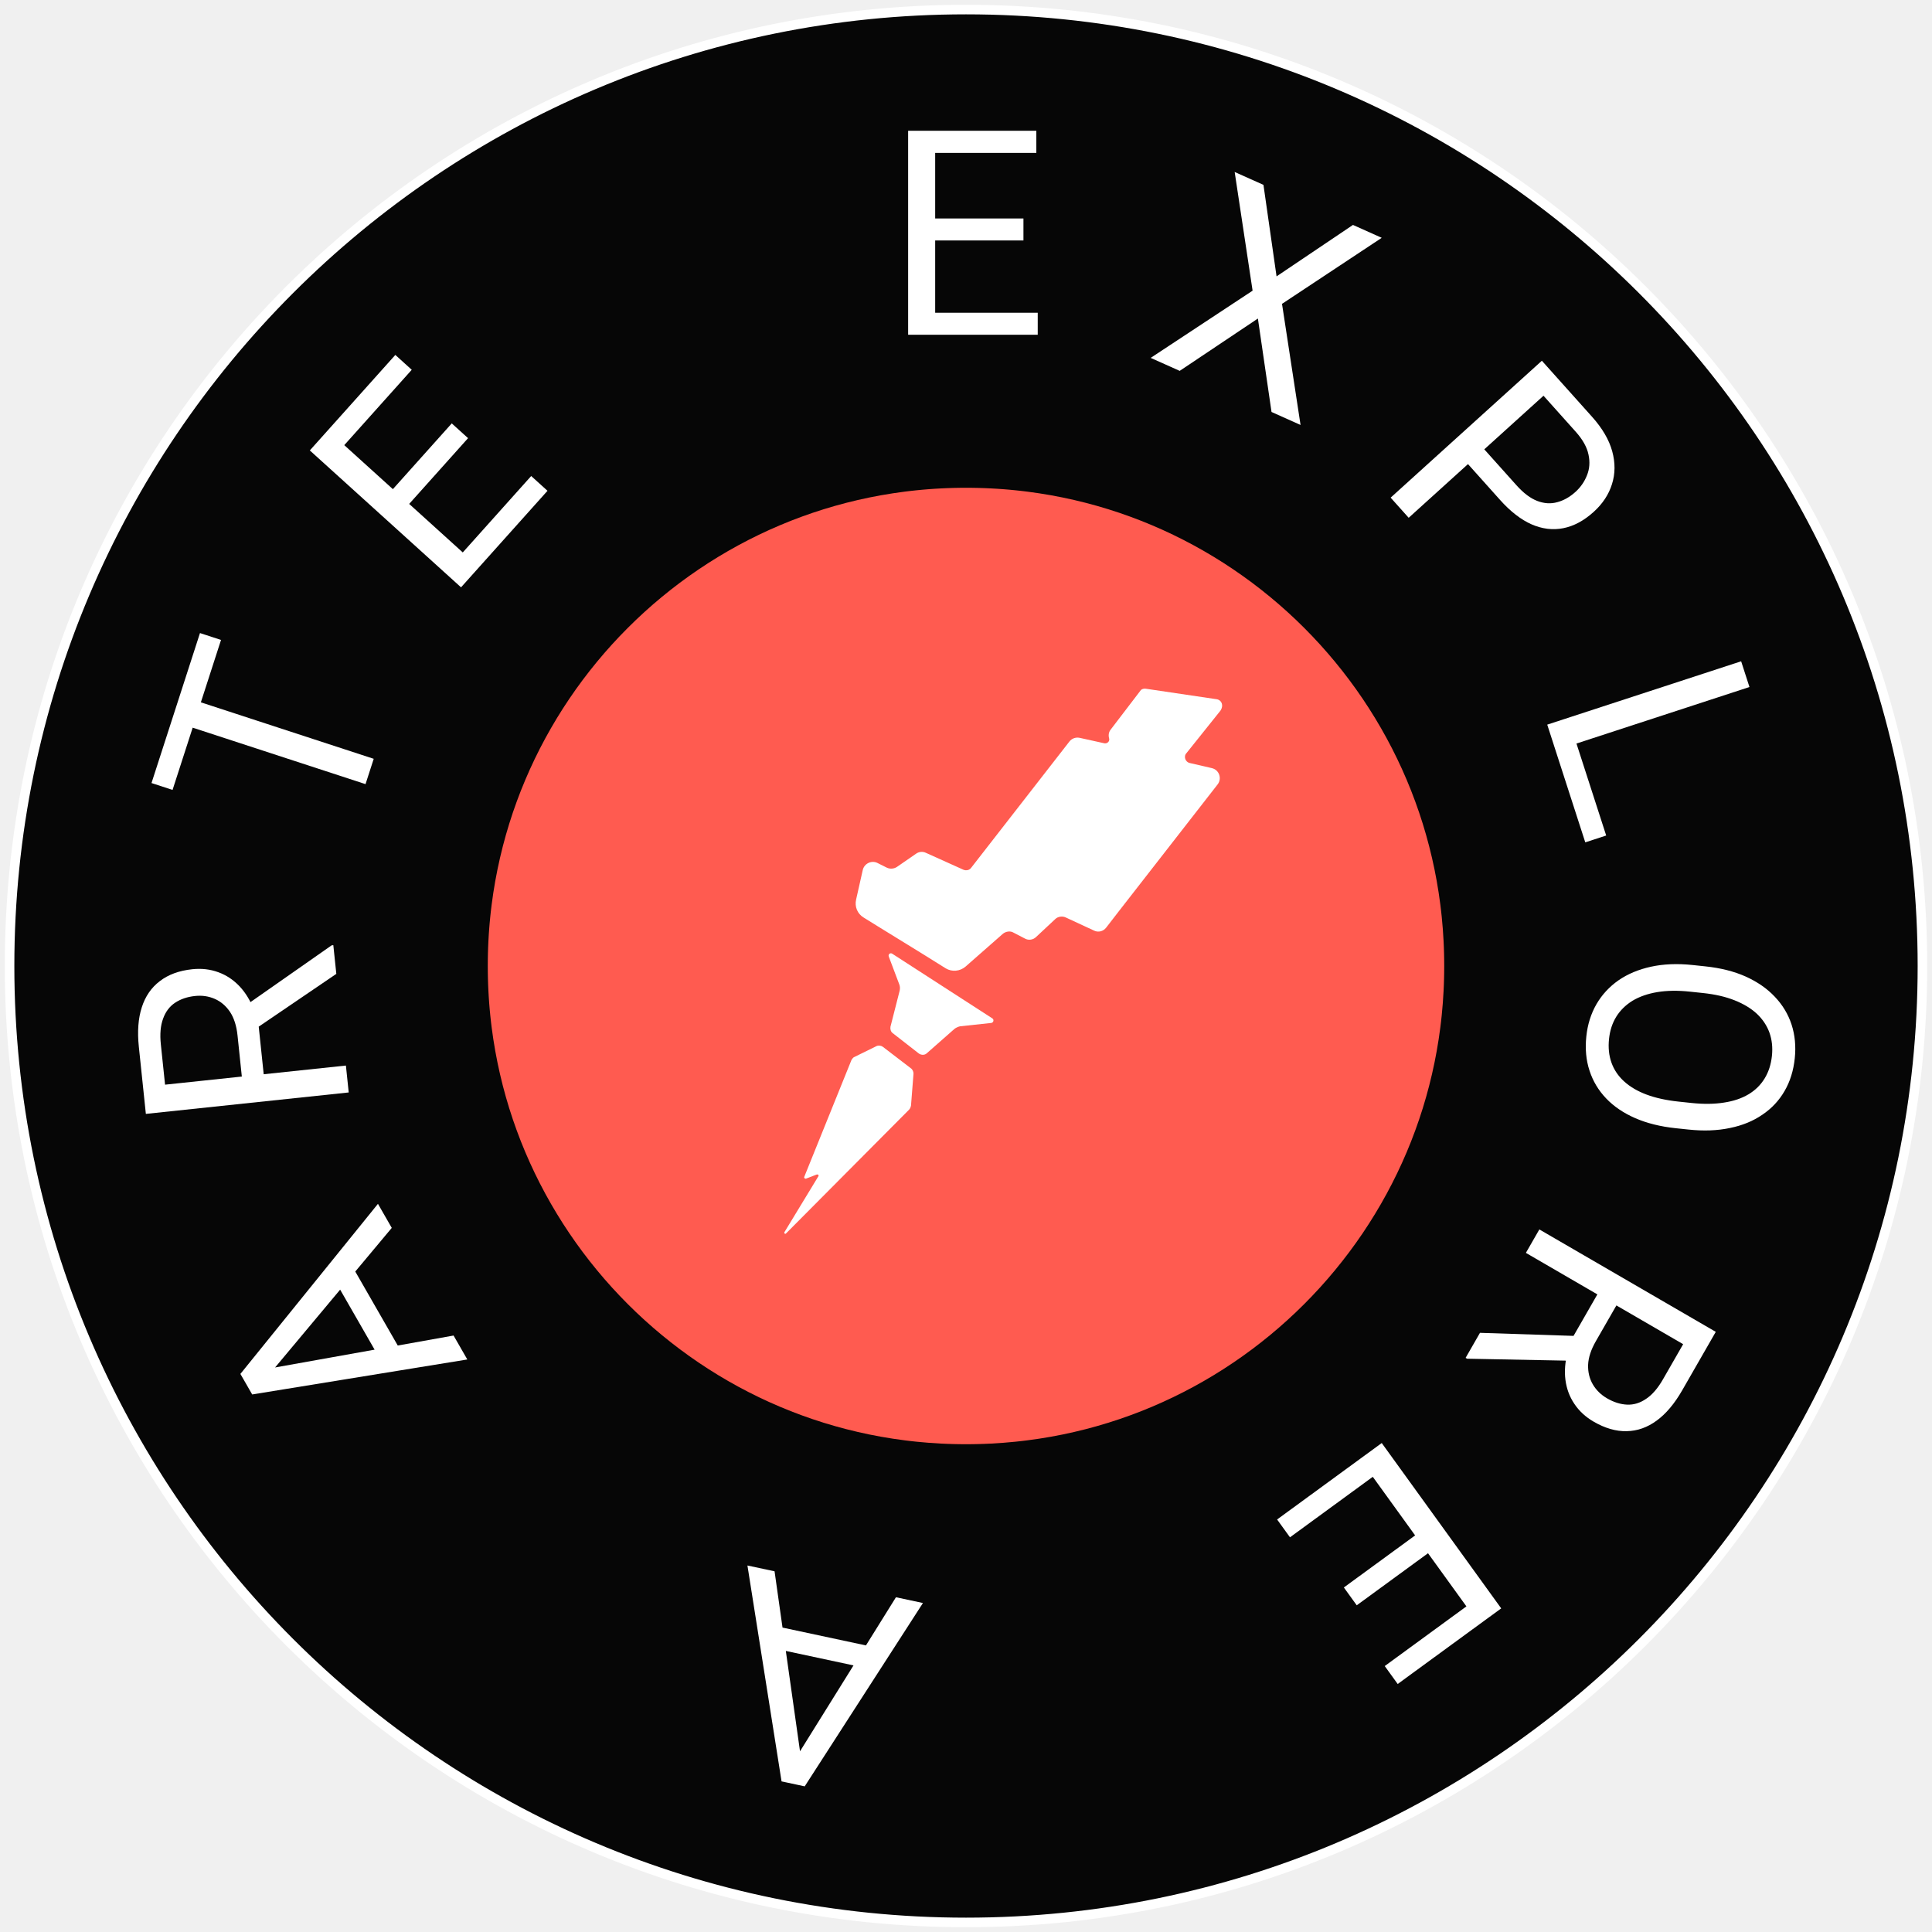
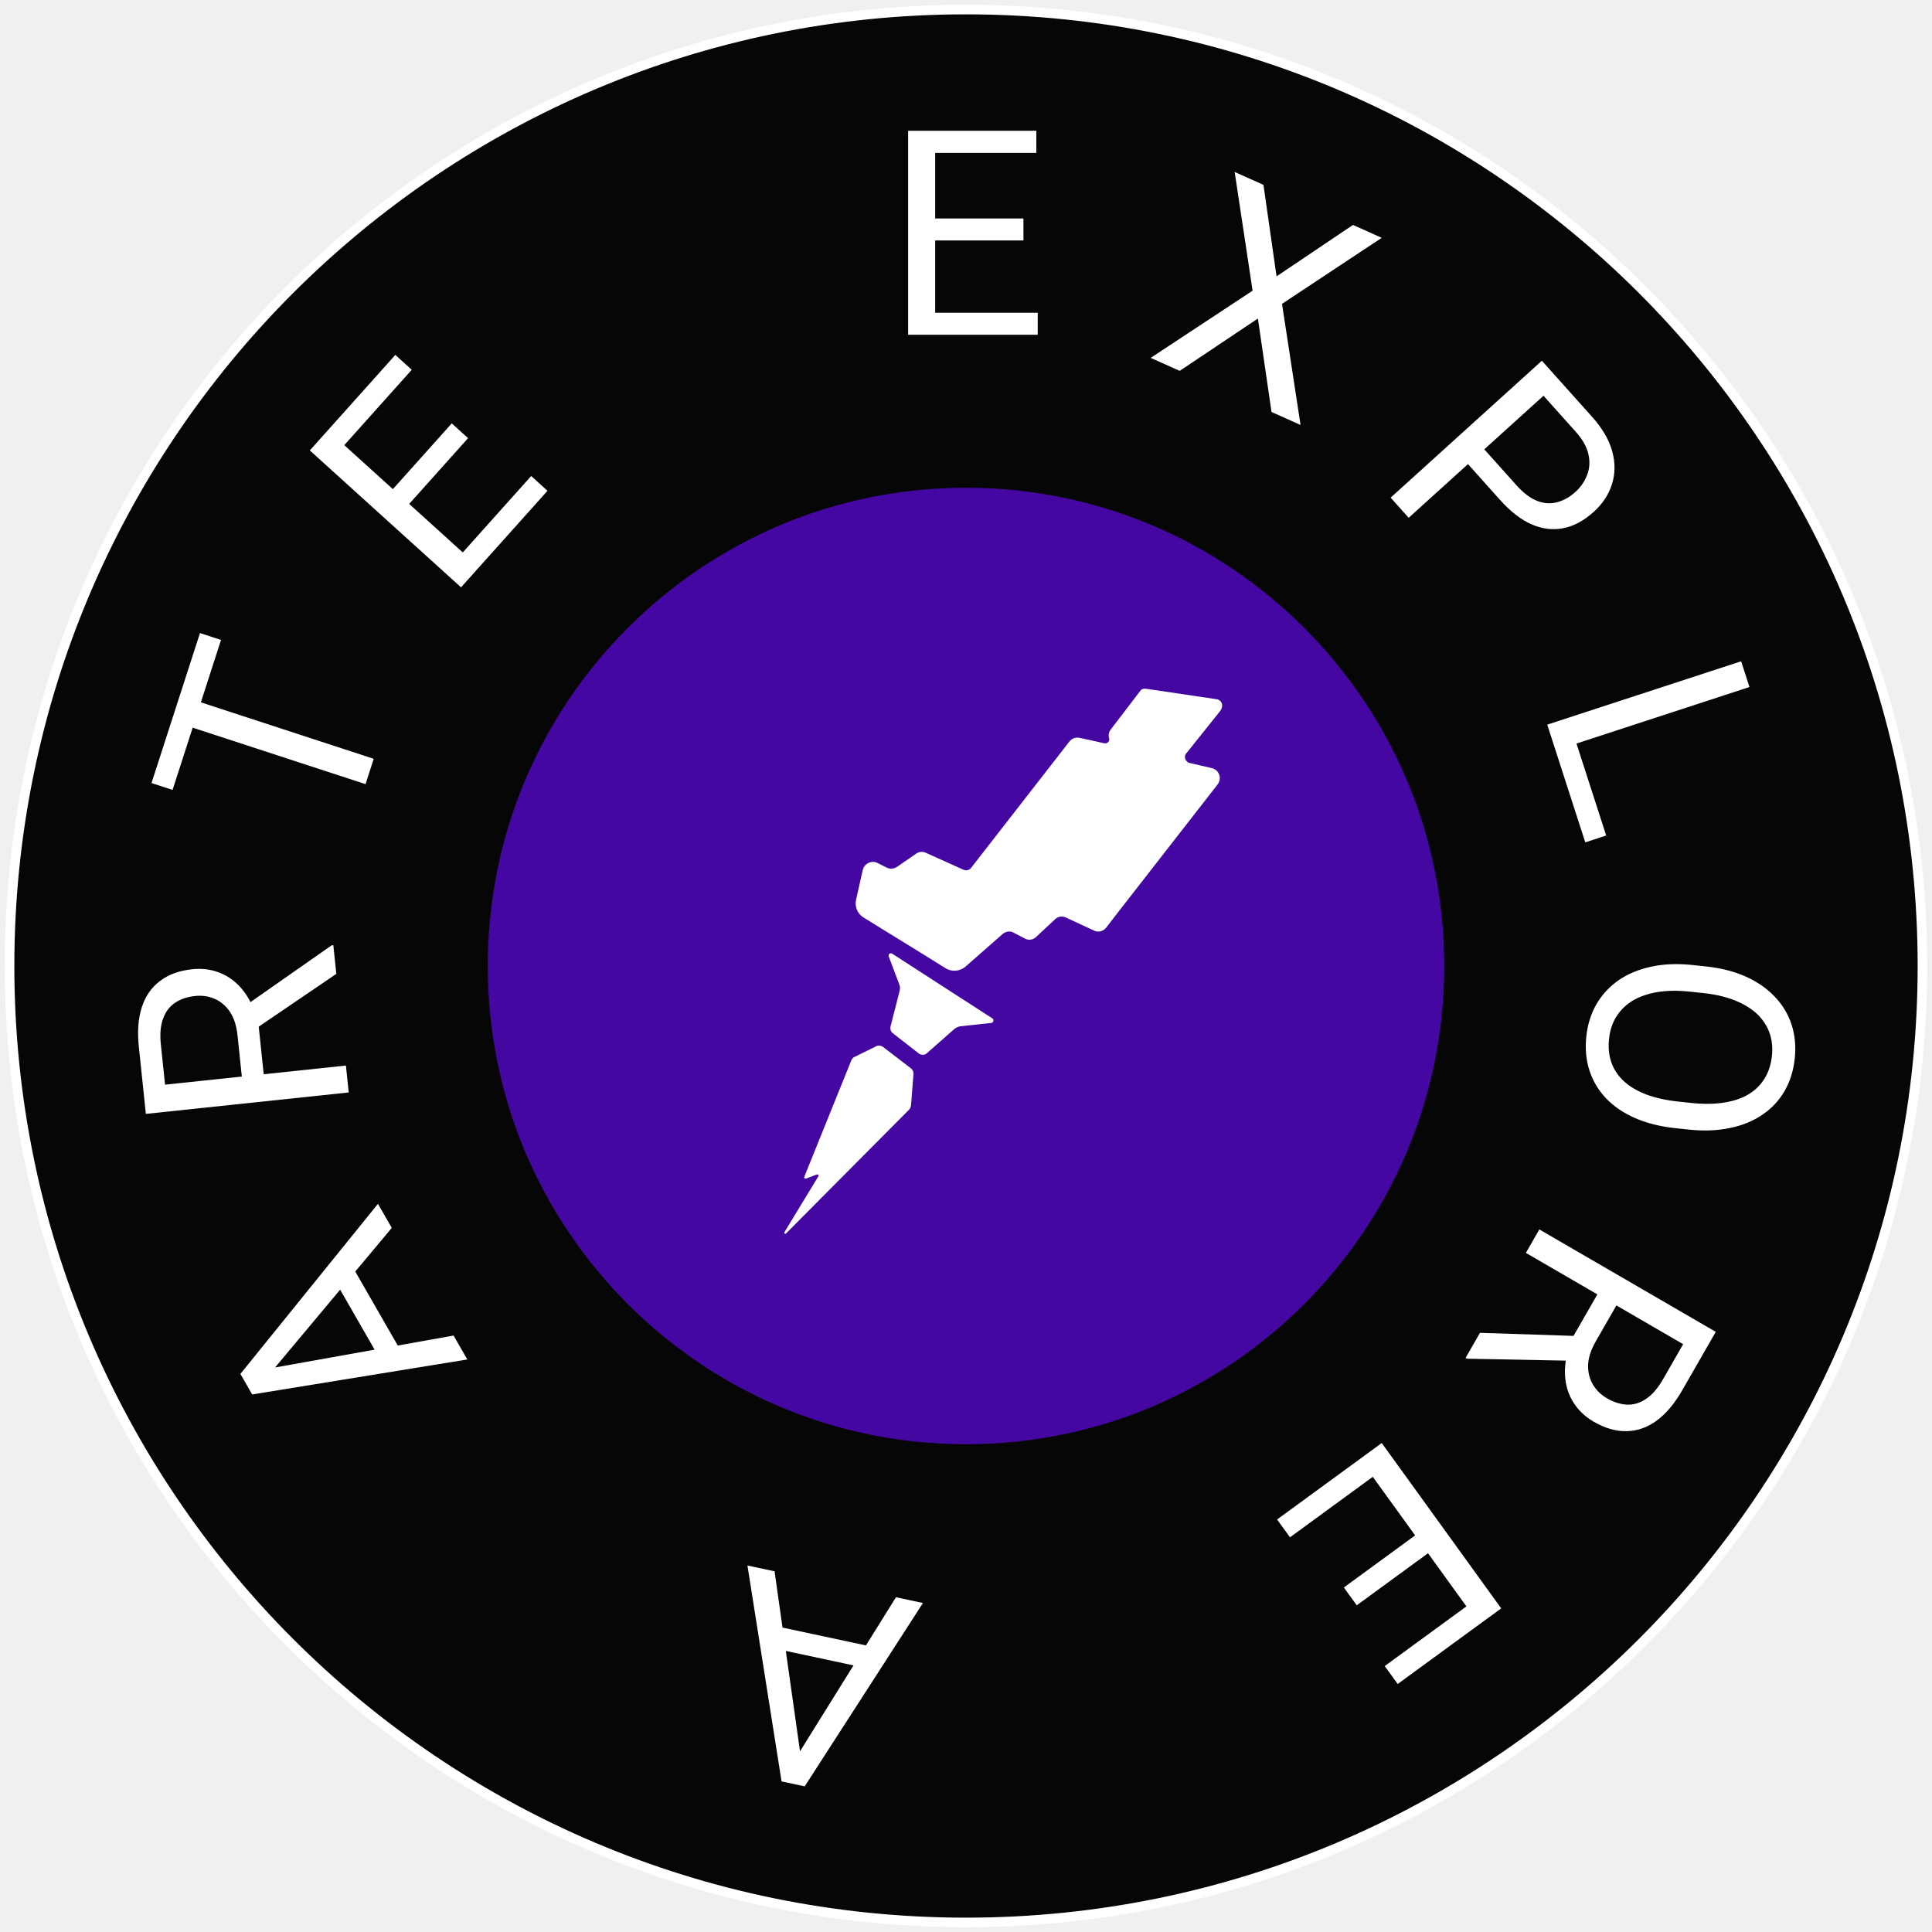
<svg xmlns="http://www.w3.org/2000/svg" width="202" height="202" viewBox="0 0 202 202" fill="none">
-   <circle cx="101" cy="101" r="75" fill="#FF5B50" stroke="#060606" stroke-width="50" />
+   <circle cx="101" cy="101" r="75" fill="#4507A1" stroke="#060606" stroke-width="50" />
  <circle cx="101" cy="101" r="100" stroke="white" />
  <path fill-rule="evenodd" clip-rule="evenodd" d="M127.216 73.109L119.816 72.012C119.597 71.968 119.378 72.056 119.29 72.143L116.137 76.27C115.918 76.533 115.874 76.884 115.962 77.192C116.05 77.499 115.787 77.762 115.48 77.718L112.897 77.147C112.503 77.06 112.065 77.192 111.802 77.543L101.555 90.712C101.38 90.975 101.029 91.063 100.723 90.931L96.825 89.175C96.475 89 96.081 89.043 95.774 89.263L93.804 90.624C93.497 90.843 93.059 90.887 92.709 90.712L91.746 90.229C91.132 89.921 90.388 90.273 90.213 90.931L89.512 94.048C89.337 94.794 89.644 95.54 90.3 95.935L91.789 96.857L96.563 99.798L98.883 101.247C99.54 101.642 100.372 101.554 100.942 101.071L104.839 97.647C105.146 97.384 105.627 97.296 105.978 97.516L107.16 98.13C107.554 98.35 108.036 98.262 108.342 97.954L110.313 96.111C110.619 95.804 111.101 95.76 111.452 95.935L114.386 97.296C114.823 97.516 115.349 97.384 115.655 96.989L117.013 95.233L127.304 82.02C127.786 81.406 127.479 80.484 126.691 80.308L124.414 79.781C123.932 79.694 123.713 79.079 124.063 78.728L127.61 74.294C127.961 73.767 127.742 73.197 127.216 73.109ZM93.278 99.71C93.059 99.579 92.84 99.798 92.928 100.018L94.022 102.915C94.11 103.134 94.11 103.354 94.066 103.573L93.103 107.348C93.059 107.612 93.147 107.875 93.322 108.007L96.081 110.158C96.343 110.333 96.694 110.333 96.913 110.114L99.803 107.568C99.978 107.436 100.197 107.348 100.372 107.305L103.656 106.953C103.875 106.909 103.963 106.602 103.744 106.47L93.278 99.71ZM91.658 109.368C91.877 109.28 92.14 109.324 92.315 109.456L95.293 111.738C95.424 111.87 95.511 112.045 95.511 112.265L95.249 115.601C95.205 115.777 95.161 115.908 95.03 116.04L82.199 128.946C82.112 129.077 81.936 128.946 82.024 128.814L85.571 122.976C85.615 122.932 85.571 122.844 85.527 122.8H85.396L84.257 123.239C84.17 123.239 84.126 123.195 84.082 123.151V123.063L89.03 110.816C89.118 110.685 89.206 110.553 89.337 110.509L91.658 109.368Z" fill="white" />
  <path d="M108.5 32.7V35H97.206V32.7H108.5ZM97.777 13.672V35H94.95V13.672L97.777 13.672ZM107.006 22.842V25.142L97.206 25.142V22.842L107.006 22.842ZM108.354 13.672V15.986L97.206 15.986V13.672L108.354 13.672Z" fill="white" />
  <path d="M132.1 19.328L133.47 28.897L141.459 23.518L144.467 24.865L134.041 31.769L135.979 44.432L132.944 43.074L131.519 33.304L123.344 38.776L120.309 37.418L130.965 30.392L129.091 17.982L132.1 19.328Z" fill="white" />
  <path d="M156.847 52.278L153.046 48.032L154.75 46.489L158.552 50.734C159.288 51.556 160.014 52.104 160.731 52.377C161.448 52.65 162.142 52.694 162.814 52.507C163.492 52.328 164.128 51.969 164.722 51.432C165.264 50.94 165.667 50.358 165.93 49.685C166.2 49.02 166.251 48.302 166.085 47.53C165.925 46.752 165.478 45.952 164.741 45.13L161.38 41.376L147.285 54.137L145.399 52.031L161.21 37.717L166.457 43.577C167.532 44.777 168.235 45.979 168.565 47.182C168.895 48.385 168.886 49.532 168.539 50.623C168.2 51.708 167.563 52.673 166.629 53.518C165.616 54.436 164.558 55.004 163.457 55.224C162.356 55.444 161.246 55.309 160.127 54.821C159.015 54.326 157.922 53.478 156.847 52.278Z" fill="white" />
  <path d="M167.935 87.358L165.748 88.072L162.469 77.925L164.656 77.211L167.935 87.358ZM182.914 71.831L162.641 78.455L161.771 75.764L182.045 69.141L182.914 71.831Z" fill="white" />
  <path d="M176.534 118.1L175.194 117.959C173.601 117.79 172.195 117.44 170.974 116.909C169.753 116.377 168.74 115.691 167.934 114.849C167.128 114.008 166.547 113.038 166.191 111.94C165.833 110.851 165.722 109.661 165.857 108.37C165.988 107.117 166.341 105.99 166.917 104.991C167.492 104.001 168.261 103.169 169.225 102.495C170.188 101.831 171.323 101.356 172.629 101.072C173.935 100.788 175.385 100.73 176.977 100.898L178.318 101.04C179.91 101.208 181.312 101.563 182.522 102.103C183.741 102.654 184.752 103.355 185.557 104.206C186.371 105.058 186.957 106.028 187.315 107.117C187.671 108.215 187.784 109.391 187.653 110.644C187.518 111.935 187.163 113.076 186.588 114.066C186.012 115.066 185.239 115.892 184.267 116.546C183.304 117.21 182.171 117.675 180.866 117.939C179.571 118.215 178.127 118.269 176.534 118.1ZM175.485 115.176L176.854 115.321C178.117 115.454 179.247 115.441 180.246 115.281C181.243 115.131 182.098 114.844 182.81 114.418C183.523 113.993 184.086 113.438 184.501 112.756C184.915 112.083 185.169 111.294 185.264 110.391C185.355 109.517 185.268 108.707 185.002 107.962C184.735 107.227 184.298 106.572 183.691 105.997C183.082 105.432 182.306 104.962 181.364 104.588C180.421 104.213 179.318 103.959 178.056 103.826L176.686 103.681C175.414 103.546 174.273 103.563 173.264 103.732C172.265 103.901 171.403 104.203 170.68 104.637C169.966 105.082 169.403 105.636 168.99 106.3C168.576 106.973 168.323 107.746 168.232 108.62C168.136 109.533 168.221 110.362 168.487 111.107C168.753 111.852 169.191 112.503 169.8 113.058C170.419 113.624 171.2 114.085 172.145 114.44C173.099 114.796 174.213 115.041 175.485 115.176Z" fill="white" />
  <path d="M179.392 139.251L175.876 145.374C175.078 146.763 174.194 147.813 173.222 148.525C172.245 149.246 171.2 149.615 170.085 149.635C168.974 149.667 167.819 149.335 166.62 148.639C165.775 148.149 165.102 147.526 164.601 146.772C164.103 146.032 163.793 145.197 163.673 144.269C163.556 143.355 163.635 142.384 163.909 141.357L164.037 140.517L167.341 134.762L169.345 135.892L166.85 140.236C166.345 141.117 166.076 141.938 166.044 142.699C166.021 143.464 166.187 144.147 166.54 144.748C166.893 145.348 167.387 145.832 168.02 146.2C168.73 146.612 169.431 146.832 170.123 146.862C170.816 146.891 171.478 146.689 172.111 146.254C172.747 145.833 173.335 145.152 173.874 144.212L175.982 140.541L159.539 130.995L160.946 128.543L179.392 139.251ZM154.739 139.354L165.682 139.711L164.229 142.271L153.389 142.059L153.237 141.971L154.739 139.354Z" fill="white" />
  <path d="M134.874 160.733L133.527 158.869L142.646 152.207L143.993 154.071L134.874 160.733ZM154.676 169.831L142.185 152.544L144.468 150.876L156.959 168.164L154.676 169.831ZM141.854 167.842L140.507 165.978L148.42 160.197L149.767 162.062L141.854 167.842ZM146.136 176.07L144.781 174.194L153.782 167.618L155.137 169.494L146.136 176.07Z" fill="white" />
  <path d="M82.751 184.542L93.676 167L96.498 167.603L84.136 186.771L82.317 186.382L82.751 184.542ZM80.984 164.287L83.883 184.784L83.535 186.642L81.716 186.253L78.148 163.681L80.984 164.287ZM79.709 172.089L80.188 169.824L91.906 172.329L91.427 174.593L79.709 172.089Z" fill="white" />
  <path d="M27.097 143.273L47.423 139.637L48.86 142.14L26.367 145.797L25.441 144.184L27.097 143.273ZM40.961 128.382L27.673 144.277L26.061 145.264L25.134 143.65L39.517 125.867L40.961 128.382ZM34.315 132.664L36.317 131.502L42.283 141.893L40.282 143.055L34.315 132.664Z" fill="white" />
  <path d="M15.25 116.463L14.516 109.44C14.349 107.847 14.452 106.477 14.822 105.328C15.192 104.169 15.823 103.253 16.715 102.579C17.596 101.897 18.726 101.483 20.105 101.337C21.076 101.235 21.986 101.34 22.833 101.653C23.67 101.957 24.409 102.449 25.049 103.127C25.679 103.797 26.183 104.628 26.562 105.619L26.95 106.373L27.64 112.973L25.356 113.244L24.835 108.261C24.729 107.251 24.467 106.43 24.047 105.796C23.618 105.164 23.084 104.71 22.447 104.434C21.809 104.157 21.126 104.058 20.398 104.135C19.582 104.221 18.885 104.457 18.306 104.842C17.728 105.227 17.31 105.782 17.052 106.506C16.783 107.222 16.705 108.119 16.817 109.197L17.258 113.408L36.166 111.409L36.46 114.221L15.25 116.463ZM35.164 101.823L26.089 107.996L25.768 105.07L34.675 98.84L34.85 98.822L35.164 101.823Z" fill="white" />
  <path d="M18.801 72.713L39.074 79.337L38.218 81.985L17.945 75.362L18.801 72.713ZM20.909 66.19L23.109 66.909L18.042 82.59L15.841 81.871L20.909 66.19Z" fill="white" />
  <path d="M55.538 49.771L57.243 51.315L49.709 59.728L48.004 58.185L55.538 49.771ZM34.279 44.988L50.09 59.303L48.204 61.409L32.393 47.094L34.279 44.988ZM47.233 44.268L48.938 45.811L42.401 53.112L40.696 51.568L47.233 44.268ZM41.334 37.109L43.05 38.663L35.614 46.967L33.898 45.414L41.334 37.109Z" fill="white" />
</svg>
